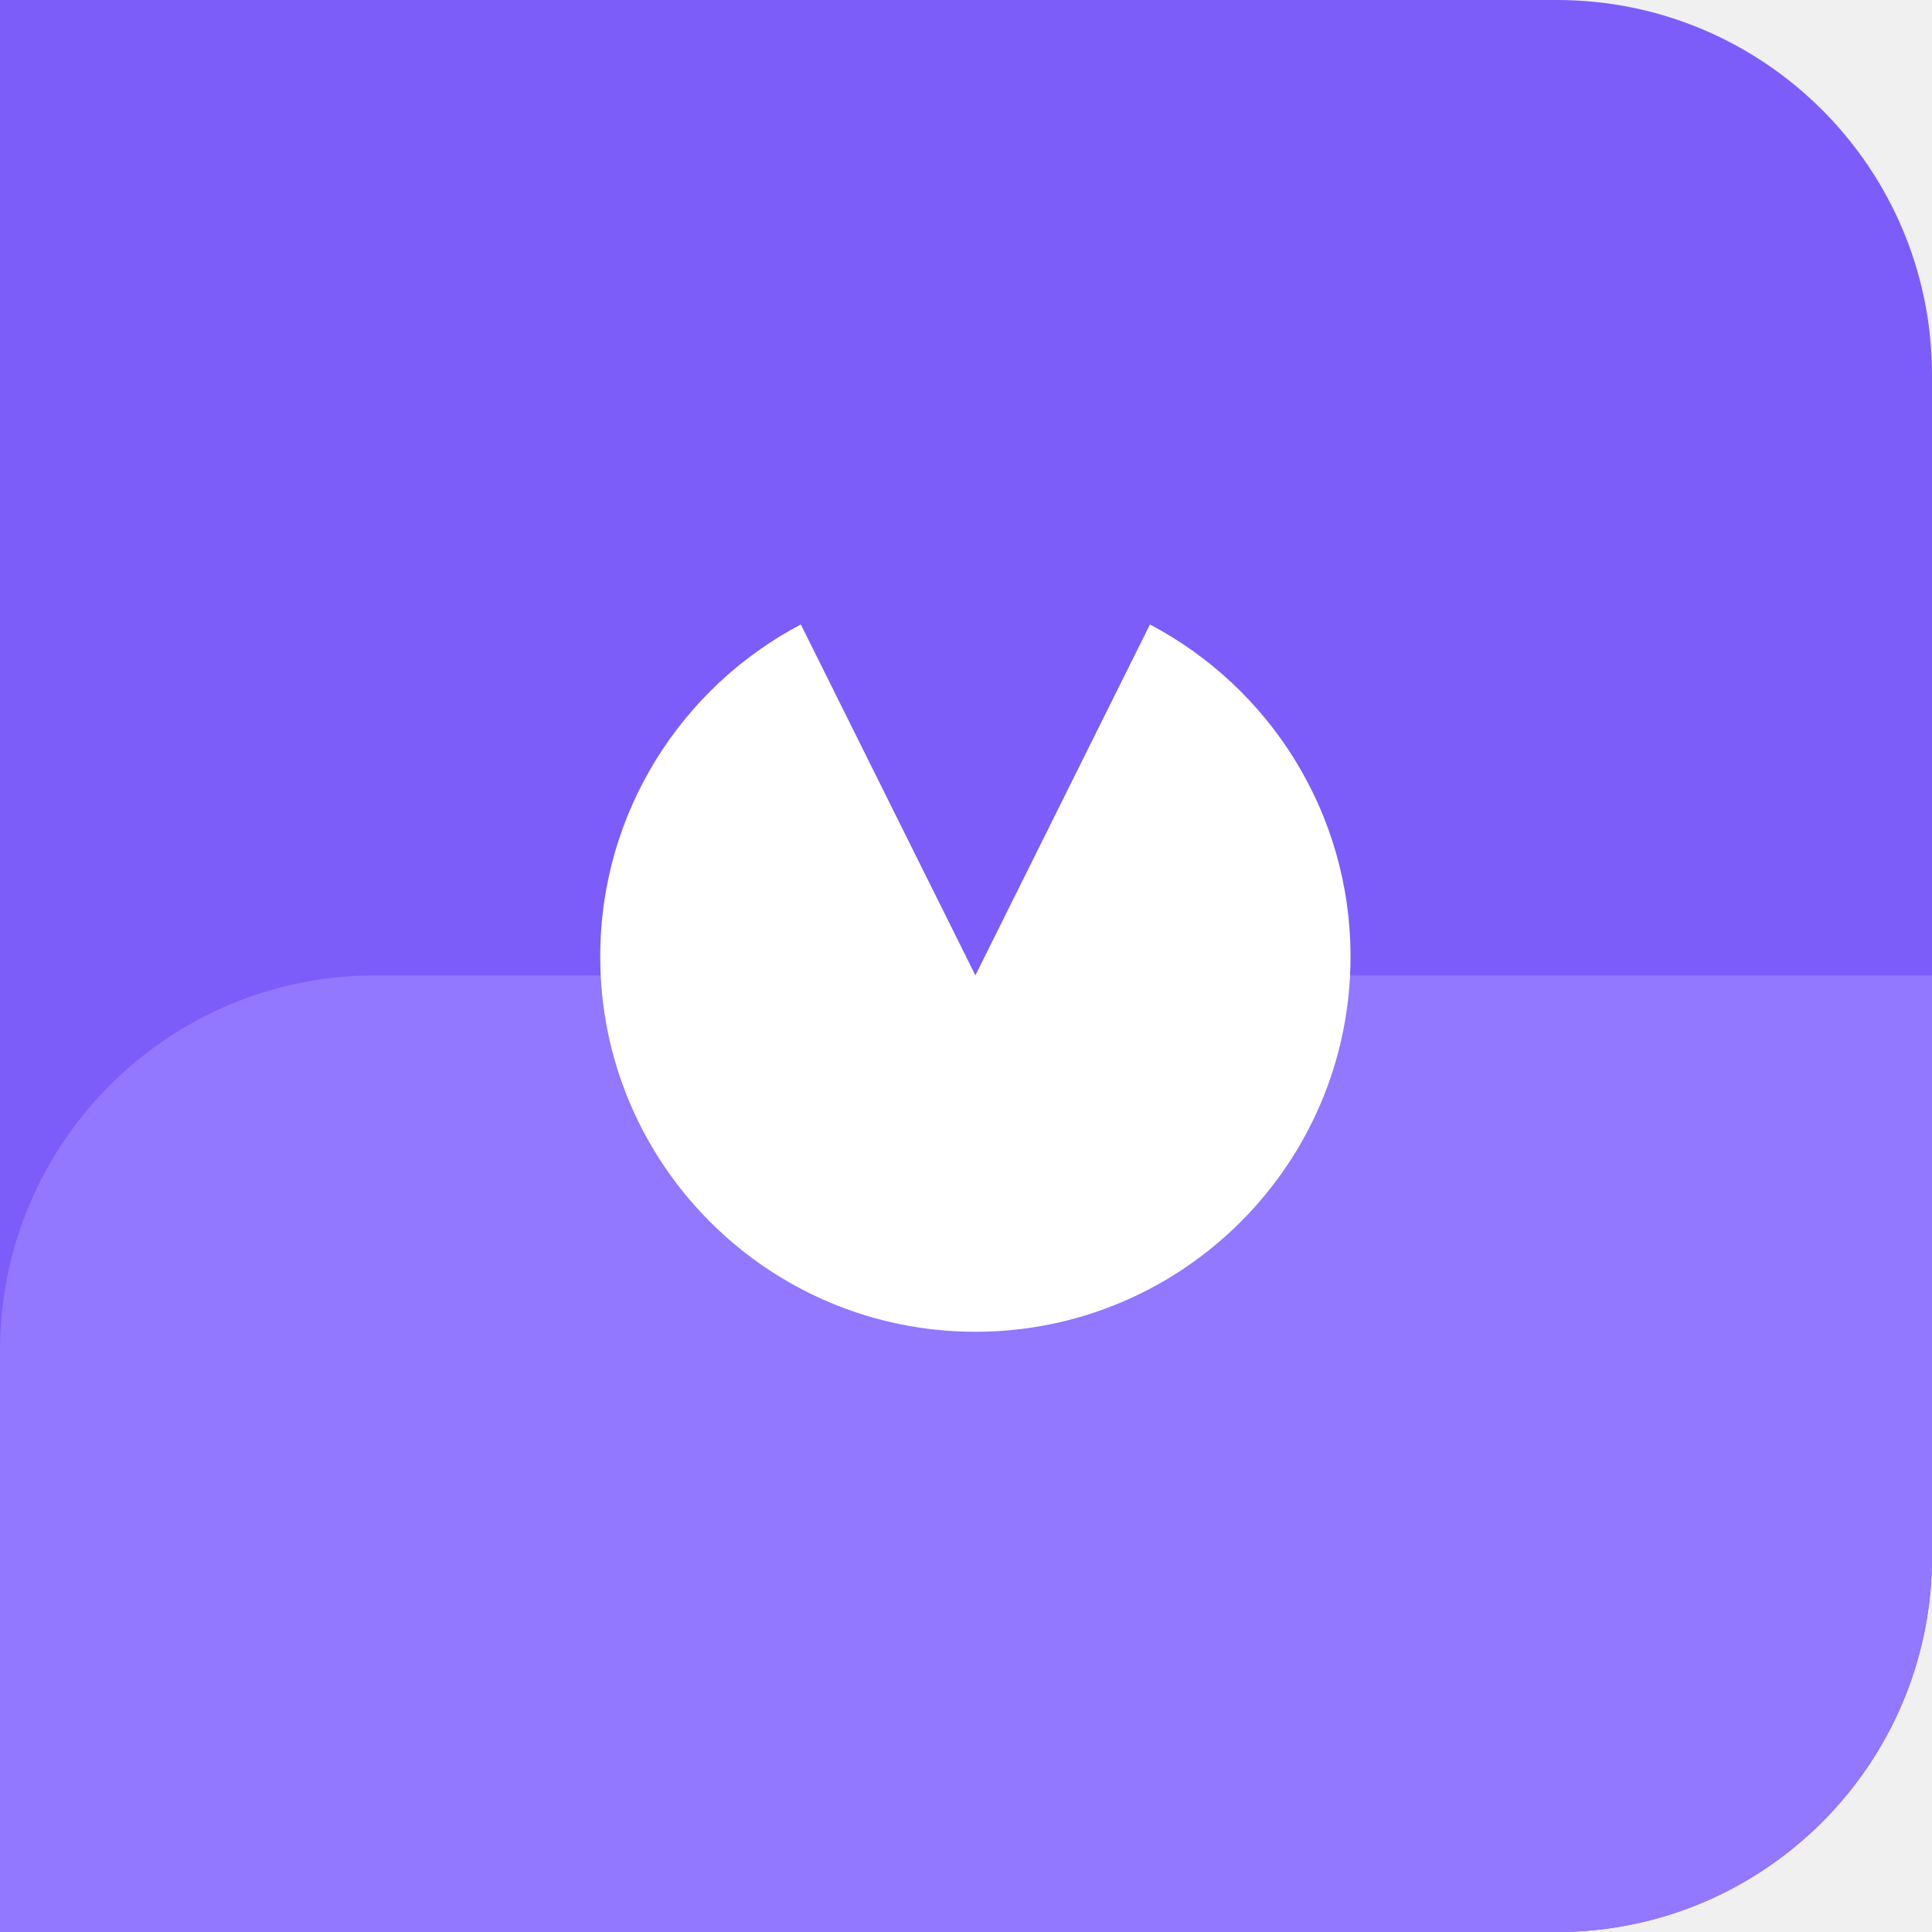
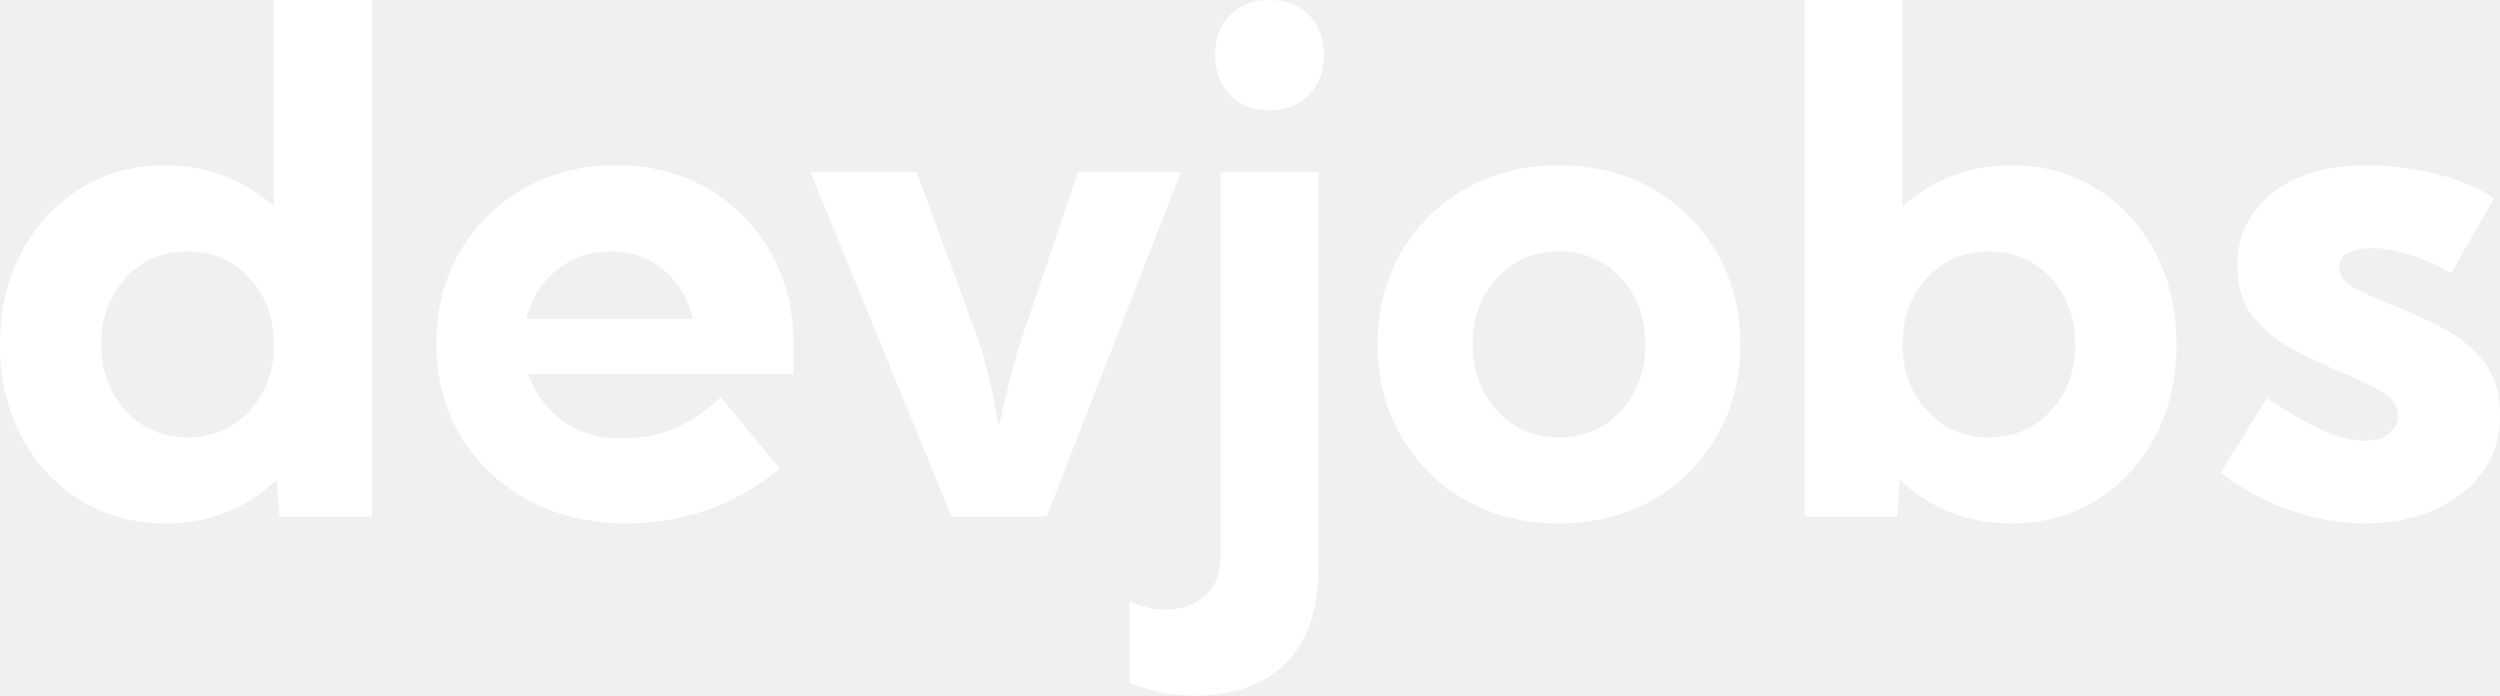
- <svg xmlns="http://www.w3.org/2000/svg" width="103" height="103" viewBox="0 0 103 103" fill="none">
-   <path d="M0 0H83C94.046 0 103 8.954 103 20V83C103 94.046 94.046 103 83 103H0V0Z" fill="#7C5DFA" />
-   <mask id="mask0_1_50" style="mask-type:luminance" maskUnits="userSpaceOnUse" x="0" y="0" width="103" height="103">
-     <path d="M0 0H83C94.046 0 103 8.954 103 20V83C103 94.046 94.046 103 83 103H0V0Z" fill="white" />
-   </mask>
-   <g mask="url(#mask0_1_50)">
-     <path d="M103 52H20C8.954 52 0 60.954 0 72V135C0 146.046 8.954 155 20 155H103V52Z" fill="#9277FF" />
-   </g>
-   <path fill-rule="evenodd" clip-rule="evenodd" d="M42.694 33.292L52 52L61.306 33.292C67.665 36.641 72 43.314 72 51C72 62.046 63.046 71 52 71C40.954 71 32 62.046 32 51C32 43.314 36.336 36.641 42.694 33.292Z" fill="white" />
+ <svg xmlns="http://www.w3.org/2000/svg" width="115" height="32">
+   <path d="M7.612 24.08c1.022 0 1.967-.178 2.838-.531a6.998 6.998 0 002.29-1.498l.109 1.711h4.252V0h-4.502v9.49a7.369 7.369 0 00-2.251-1.387 7.394 7.394 0 00-2.736-.499c-1.458 0-2.764.356-3.915 1.07-1.152.712-2.056 1.689-2.712 2.93C.328 12.844 0 14.257 0 15.842c0 1.584.328 2.996.985 4.237.656 1.241 1.56 2.218 2.712 2.93 1.151.714 2.457 1.07 3.915 1.07zm1.017-3.961c-1.147 0-2.095-.407-2.845-1.22s-1.126-1.832-1.126-3.057c0-1.225.375-2.245 1.126-3.058.75-.813 1.698-1.22 2.845-1.22 1.146 0 2.094.407 2.844 1.22s1.126 1.833 1.126 3.058c0 1.225-.375 2.244-1.126 3.057-.75.813-1.698 1.22-2.844 1.22zm20.258 3.96c1.084 0 2.217-.18 3.4-.538 1.182-.36 2.378-1.02 3.587-1.98l-2.72-3.296a7.804 7.804 0 01-1.946 1.37c-.714.354-1.613.531-2.696.531-1.011 0-1.894-.274-2.65-.823a4.154 4.154 0 01-1.555-2.139h12.192v-1.378c0-1.595-.354-3.01-1.063-4.246a7.772 7.772 0 00-2.9-2.915c-1.224-.707-2.623-1.061-4.196-1.061-1.584 0-2.999.356-4.244 1.07a7.897 7.897 0 00-2.947 2.914c-.719 1.23-1.078 2.632-1.078 4.206 0 1.595.375 3.018 1.125 4.27.75 1.25 1.787 2.233 3.11 2.946 1.324.713 2.85 1.07 4.58 1.07zm2.985-9.41h-7.659a4.047 4.047 0 011.383-2.233c.704-.581 1.535-.872 2.494-.872.948 0 1.76.286 2.438.856.677.57 1.126 1.32 1.344 2.25zm16.273 9.093l6.174-15.841h-4.736l-2.61 7.715a23.244 23.244 0 00-.509 1.774c-.193.76-.351 1.452-.477 2.075h-.062a32.377 32.377 0 00-.43-2.09c-.182-.772-.346-1.358-.492-1.76l-2.83-7.714h-4.892l6.487 15.841h4.377zM58.399 5.07c.75 0 1.355-.232 1.813-.697.459-.464.688-1.077.688-1.837s-.23-1.373-.688-1.838C59.754.232 59.149 0 58.399 0s-1.355.232-1.813.697c-.459.465-.688 1.077-.688 1.838 0 .76.229 1.373.688 1.837.458.465 1.062.697 1.813.697zM54.882 32c1.865 0 3.293-.504 4.283-1.513.99-1.008 1.485-2.453 1.485-4.333V7.921h-4.502v17.71c0 .75-.237 1.34-.711 1.767-.474.428-1.076.642-1.806.642-.542 0-1.1-.122-1.672-.365v3.739c.99.39 1.964.586 2.923.586zm16.835-7.92c1.605 0 3.032-.357 4.283-1.07a7.903 7.903 0 002.962-2.93c.724-1.242 1.086-2.654 1.086-4.238 0-1.585-.362-2.997-1.086-4.238A7.903 7.903 0 0076 8.674c-1.25-.714-2.678-1.07-4.283-1.07-1.605 0-3.035.356-4.291 1.07a7.887 7.887 0 00-2.97 2.93c-.724 1.24-1.086 2.653-1.086 4.238 0 1.584.362 2.996 1.086 4.237a7.887 7.887 0 002.97 2.93c1.256.714 2.686 1.07 4.29 1.07zm0-3.961c-1.147 0-2.095-.407-2.845-1.22s-1.126-1.832-1.126-3.057c0-1.225.376-2.245 1.126-3.058.75-.813 1.698-1.22 2.845-1.22 1.146 0 2.094.407 2.845 1.22.75.813 1.125 1.833 1.125 3.058 0 1.225-.375 2.244-1.125 3.057-.75.813-1.699 1.22-2.845 1.22zm20.79 3.96c1.469 0 2.777-.356 3.923-1.07 1.146-.712 2.048-1.689 2.704-2.93.657-1.24.985-2.653.985-4.237 0-1.585-.328-2.997-.985-4.238-.656-1.241-1.558-2.218-2.704-2.93-1.146-.714-2.454-1.07-3.924-1.07-.98 0-1.89.166-2.735.499a7.369 7.369 0 00-2.251 1.386V0h-4.502v23.762h4.252l.11-1.71a6.978 6.978 0 002.297 1.497c.876.353 1.819.53 2.83.53zm-1.017-3.96c-1.146 0-2.094-.407-2.844-1.22s-1.126-1.832-1.126-3.057c0-1.225.375-2.245 1.126-3.058.75-.813 1.698-1.22 2.844-1.22 1.147 0 2.095.407 2.845 1.22s1.126 1.833 1.126 3.058c0 1.225-.375 2.244-1.126 3.057-.75.813-1.698 1.22-2.845 1.22zm17.304 3.96c1.136 0 2.173-.198 3.111-.594.938-.396 1.688-.969 2.25-1.719.564-.75.845-1.642.845-2.677 0-1.035-.263-1.872-.79-2.51a5.958 5.958 0 00-1.93-1.537c-.76-.386-1.5-.721-2.22-1.006a18.284 18.284 0 01-1.727-.777c-.484-.253-.727-.575-.727-.966 0-.348.175-.583.524-.705.35-.121.67-.182.961-.182.511 0 1.134.119 1.868.356.735.238 1.332.51 1.79.816l1.985-3.47a9.31 9.31 0 00-2.837-1.148 13.27 13.27 0 00-2.962-.356c-1.917 0-3.4.433-4.447 1.299-1.047.866-1.571 1.97-1.571 3.31 0 .972.247 1.765.742 2.377a5.807 5.807 0 001.845 1.497 28.35 28.35 0 002.196 1.038c.688.285 1.295.575 1.821.871.526.296.79.681.79 1.156 0 .328-.141.597-.422.808-.282.212-.652.317-1.11.317-.594 0-1.269-.177-2.025-.53-.755-.354-1.58-.832-2.477-1.434l-2.126 3.437c1.053.793 2.155 1.379 3.306 1.759 1.152.38 2.264.57 3.337.57z" fill="#FFF" fill-rule="nonzero" />
</svg>
